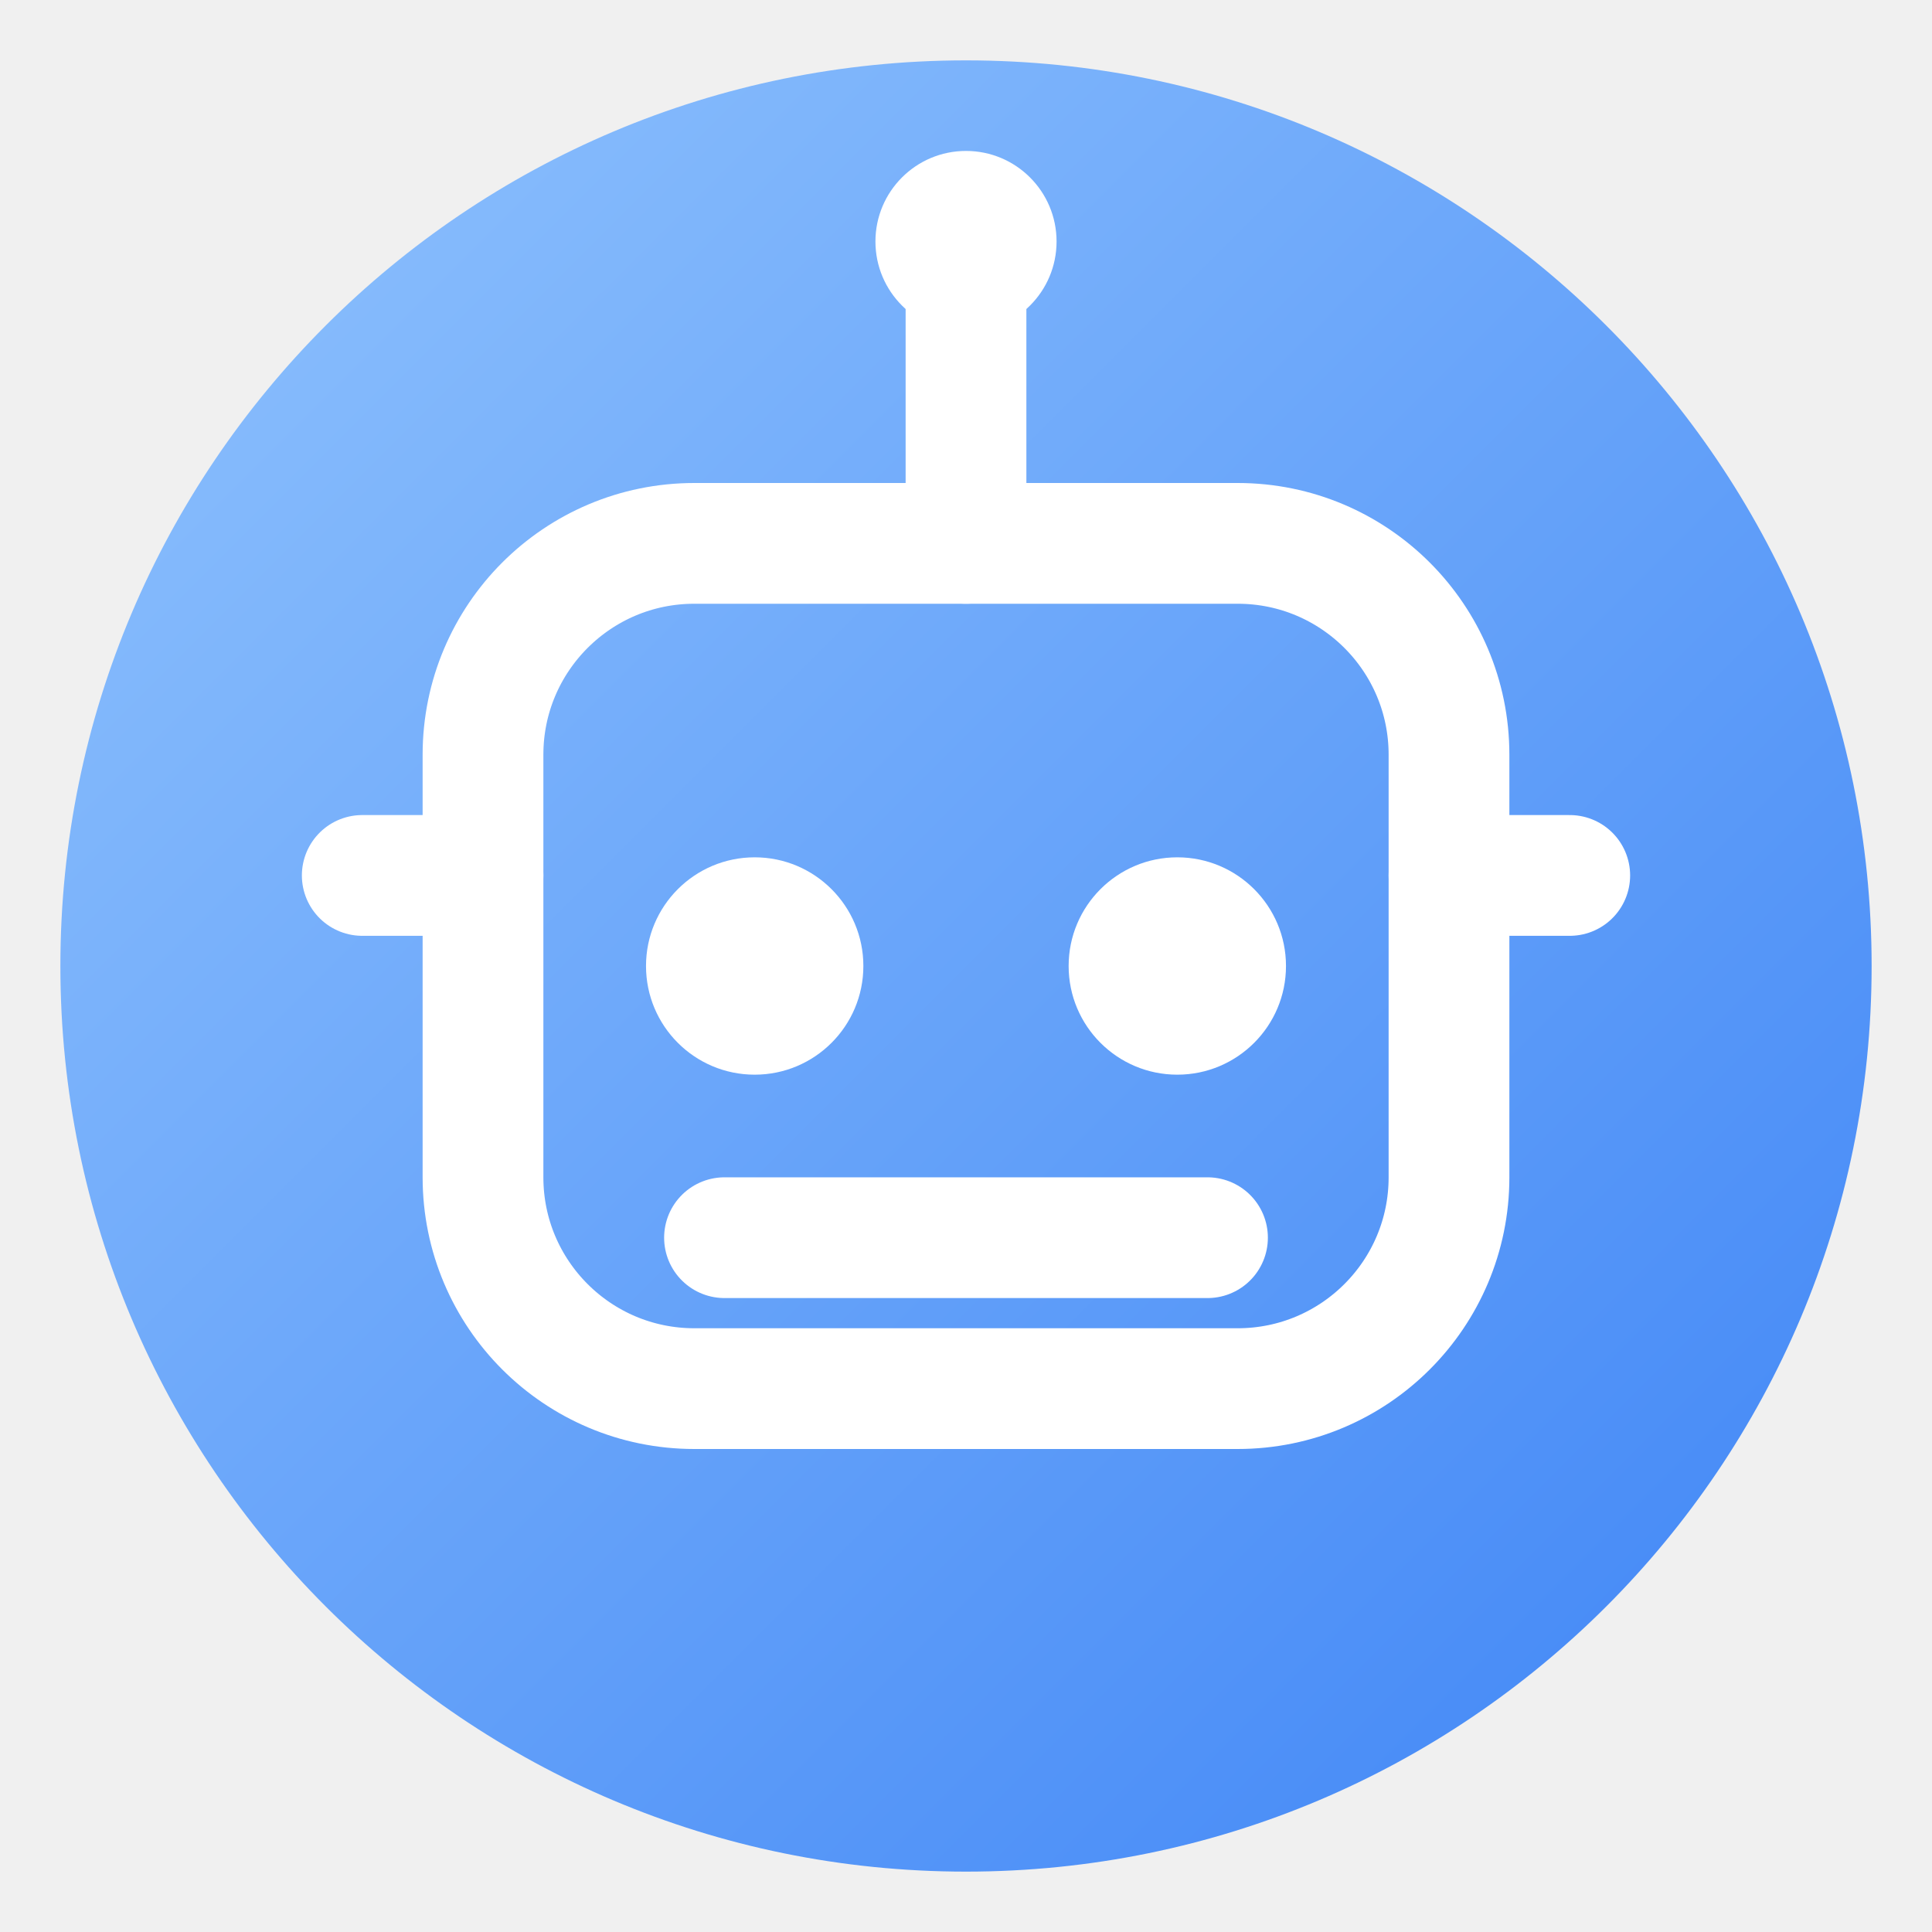
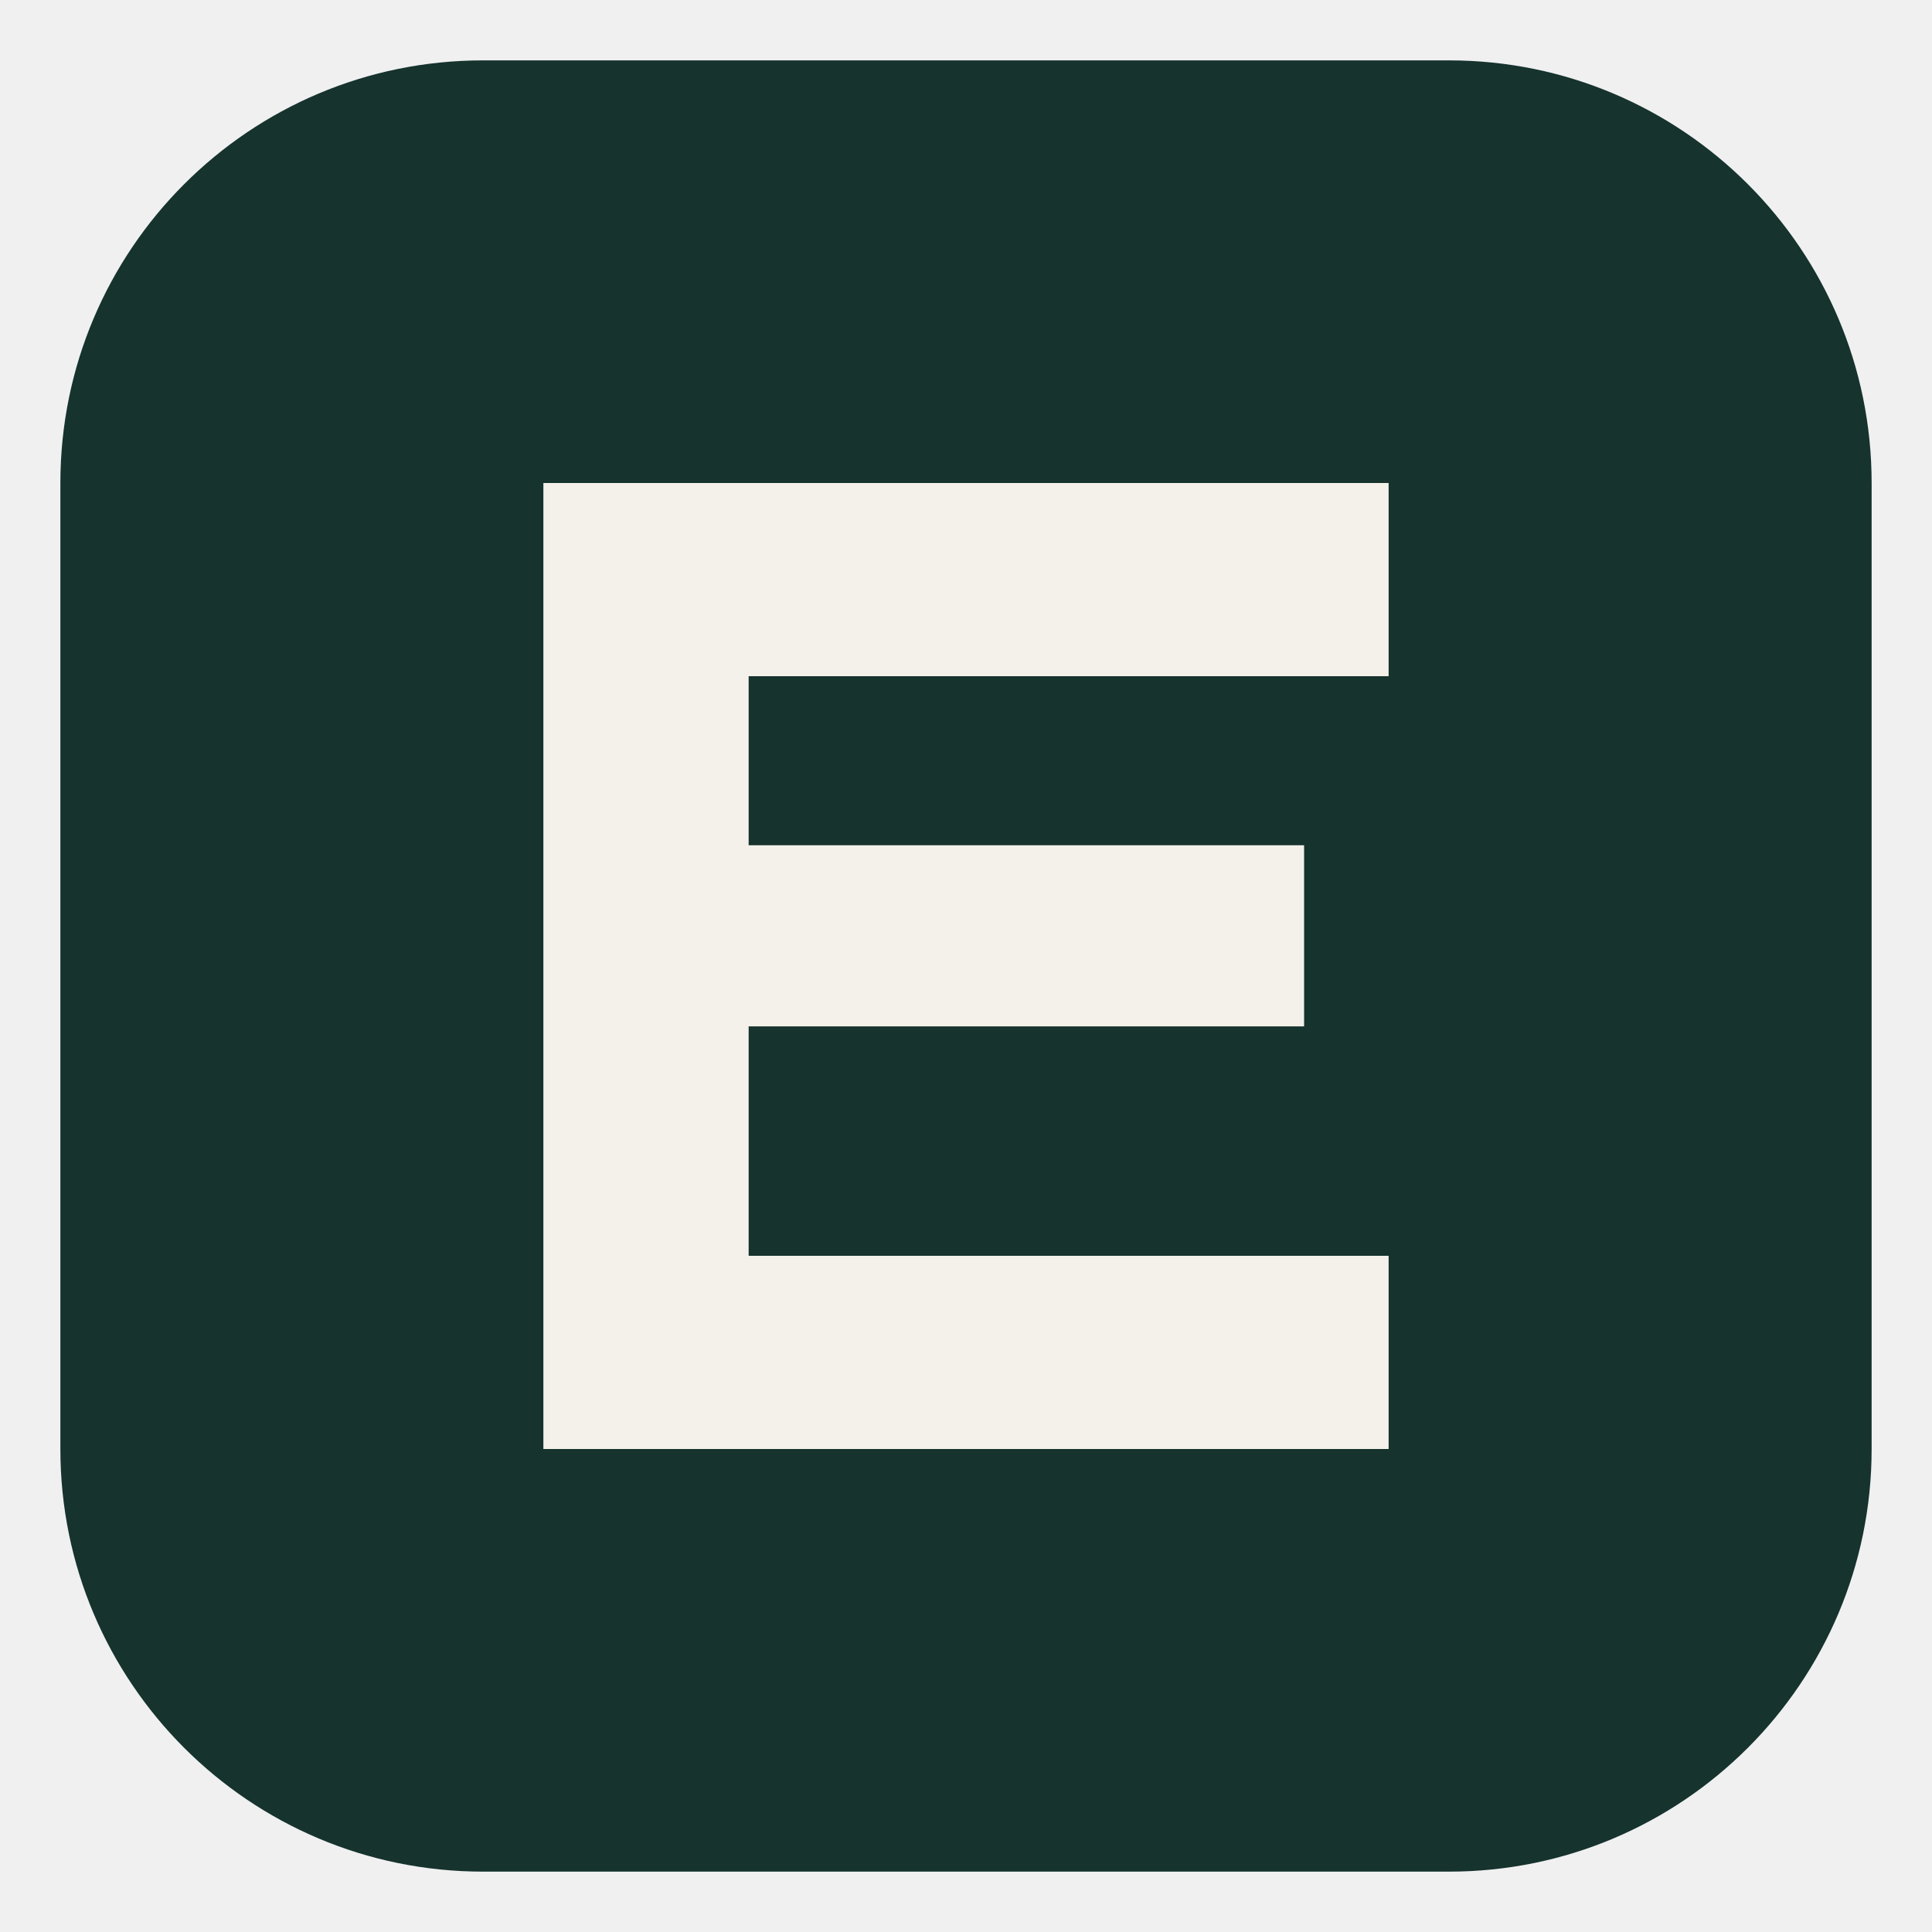
- <svg xmlns="http://www.w3.org/2000/svg" viewBox="0 0 32 32" fill="none">
-   <defs>
-     <linearGradient id="blueBg" x1="0" y1="0" x2="32" y2="32" gradientUnits="userSpaceOnUse">
-       <stop offset="0" stop-color="#93c5fd" />
-       <stop offset="1" stop-color="#3b82f6" />
-     </linearGradient>
-   </defs>
-   <circle cx="16" cy="16" r="15" fill="url(#blueBg)" />
-   <line x1="16" y1="5" x2="16" y2="9" stroke="white" stroke-width="2" stroke-linecap="round" />
-   <circle cx="16" cy="4" r="1.5" fill="white" />
-   <rect x="8" y="9" width="16" height="14" rx="3.5" stroke="white" stroke-width="2" fill="none" />
-   <circle cx="12.5" cy="16" r="1.8" fill="white" />
-   <circle cx="19.5" cy="16" r="1.8" fill="white" />
-   <line x1="12" y1="20.5" x2="20" y2="20.5" stroke="white" stroke-width="2" stroke-linecap="round" />
-   <line x1="6" y1="14.5" x2="8" y2="14.5" stroke="white" stroke-width="2" stroke-linecap="round" />
-   <line x1="24" y1="14.5" x2="26" y2="14.5" stroke="white" stroke-width="2" stroke-linecap="round" />
+ <svg xmlns="http://www.w3.org/2000/svg" viewBox="0 0 32 32" role="img" aria-label="Everwood Technologies">
+   <rect x="1" y="1" width="30" height="30" rx="7" fill="#16332E" />
+   <path fill="#F4F1EA" d="M9 8h14v3.2H12.4V14h9.2v3H12.4v3.8H23V24H9z" />
</svg>
